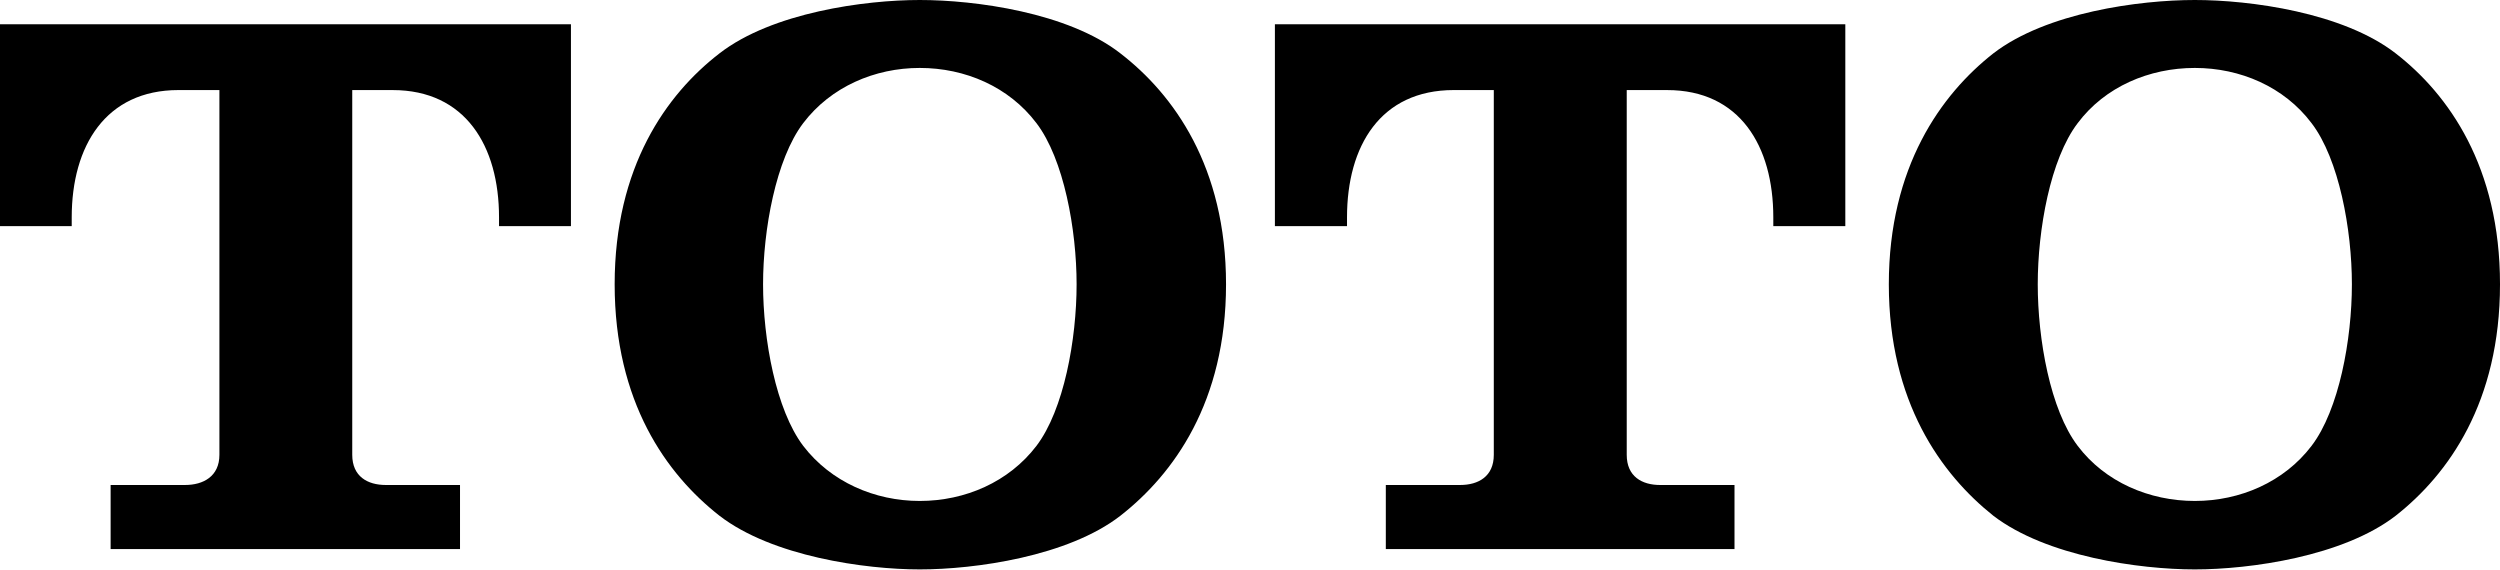
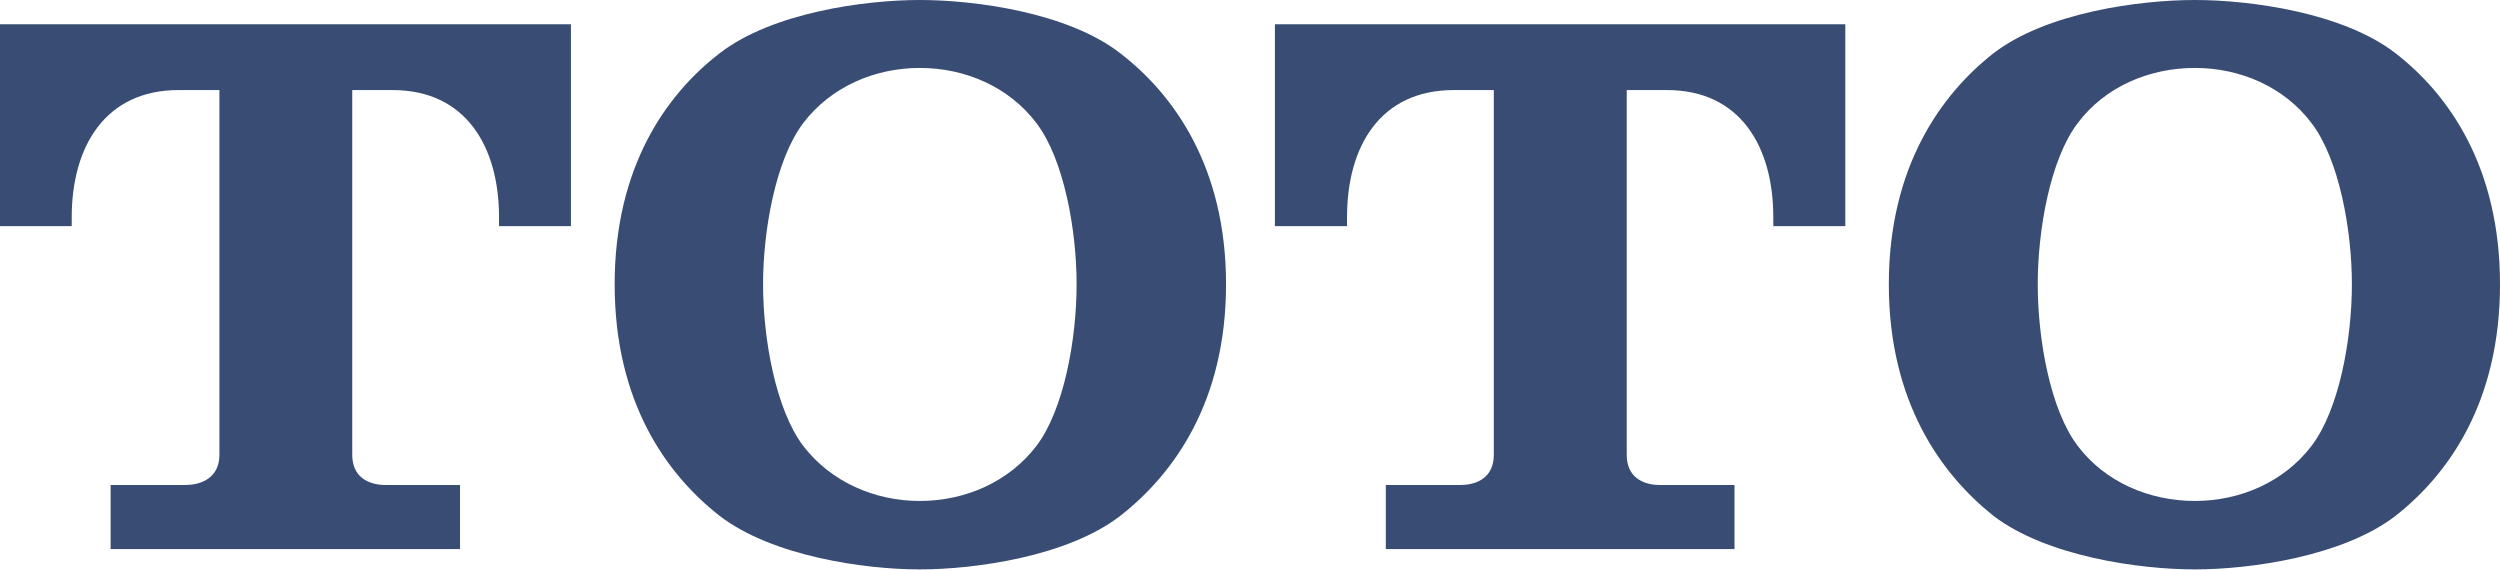
<svg xmlns="http://www.w3.org/2000/svg" width="1000" height="227.763" viewBox="0 0 1000 227.763" id="svg5860" version="1.1">
  <defs id="defs5862" />
  <g id="layer1" transform="translate(0,-824.5992)">
-     <path style="fill:#000000" d="m 184.006,1044.226 0,-25.629 -29.663,0 c -7.333,0 -13.445,-3.422 -13.445,-12.061 l 0,-145.906 16.176,0 c 29.051,0 42.539,22.327 42.539,50.929 l 0,3.504 28.765,0 0,-80.755 -228.378,0 0,80.751 28.686,0 0,-3.504 c 0,-28.602 13.608,-50.931 42.7,-50.931 l 16.378,0 0,145.91 c 0,8.639 -6.478,12.061 -13.731,12.061 l -29.784,0 0,25.631 z M 448.163,845.95 c -21.025,-16.38 -58.225,-21.351 -80.265,-21.351 -21.843,0 -58.959,4.971 -80.108,21.351 -21.269,16.42 -41.927,45.388 -41.927,92.367 0,47.061 20.657,75.91 41.927,92.576 21.147,16.296 58.265,21.469 80.106,21.469 22.041,0 59.241,-5.173 80.265,-21.469 21.31,-16.667 42.253,-45.514 42.253,-92.576 0,-46.98 -20.943,-75.949 -42.253,-92.367 m -33.571,156.99 c -11.045,14.465 -28.524,22.041 -46.694,22.041 -17.971,0 -35.531,-7.575 -46.616,-22.041 -10.918,-14.425 -16.053,-42.58 -16.053,-64.623 0,-21.837 5.135,-50.075 16.053,-64.459 11.082,-14.586 28.645,-22.082 46.612,-22.082 18.174,0 35.653,7.496 46.694,22.082 10.959,14.384 16.055,42.62 16.055,64.459 0,22.041 -5.094,50.198 -16.053,64.623 m 279.212,41.286 0,-25.629 -29.745,0 c -7.292,0 -13.363,-3.422 -13.363,-12.061 l 0,-145.906 16.173,0 c 29.01,0 42.457,22.327 42.457,50.929 l 0,3.504 28.804,0 0,-80.755 -228.167,0 0,80.751 28.845,0 0,-3.504 c 0,-28.602 13.408,-50.931 42.702,-50.931 l 16.012,0 0,145.91 c 0,8.639 -6.153,12.061 -13.445,12.061 l -29.747,0 0,25.631 z m 264.478,-198.276 c -21.106,-16.38 -58.306,-21.351 -80.347,-21.351 -22.127,0 -59.327,4.971 -80.598,21.351 -20.902,16.42 -41.804,45.388 -41.804,92.367 0,47.061 20.898,75.91 41.802,92.576 21.269,16.296 58.469,21.469 80.596,21.469 22.041,0 59.245,-5.173 80.347,-21.469 21.196,-16.667 41.727,-45.514 41.727,-92.576 0,-46.98 -20.535,-75.949 -41.722,-92.367 m -33.653,156.99 c -11.004,14.465 -28.565,22.041 -46.694,22.041 -18.216,0 -35.939,-7.575 -46.857,-22.041 -10.963,-14.425 -15.976,-42.58 -15.976,-64.623 0,-21.837 5.012,-50.075 15.973,-64.459 10.918,-14.586 28.643,-22.082 46.857,-22.082 18.131,0 35.694,7.496 46.694,22.082 11,14.384 16.135,42.62 16.135,64.459 0,22.041 -5.133,50.198 -16.133,64.623" id="path5840" />
+     <path fill="#384c74" d="m 184.006,1044.226 0,-25.629 -29.663,0 c -7.333,0 -13.445,-3.422 -13.445,-12.061 l 0,-145.906 16.176,0 c 29.051,0 42.539,22.327 42.539,50.929 l 0,3.504 28.765,0 0,-80.755 -228.378,0 0,80.751 28.686,0 0,-3.504 c 0,-28.602 13.608,-50.931 42.7,-50.931 l 16.378,0 0,145.91 c 0,8.639 -6.478,12.061 -13.731,12.061 l -29.784,0 0,25.631 z M 448.163,845.95 c -21.025,-16.38 -58.225,-21.351 -80.265,-21.351 -21.843,0 -58.959,4.971 -80.108,21.351 -21.269,16.42 -41.927,45.388 -41.927,92.367 0,47.061 20.657,75.91 41.927,92.576 21.147,16.296 58.265,21.469 80.106,21.469 22.041,0 59.241,-5.173 80.265,-21.469 21.31,-16.667 42.253,-45.514 42.253,-92.576 0,-46.98 -20.943,-75.949 -42.253,-92.367 m -33.571,156.99 c -11.045,14.465 -28.524,22.041 -46.694,22.041 -17.971,0 -35.531,-7.575 -46.616,-22.041 -10.918,-14.425 -16.053,-42.58 -16.053,-64.623 0,-21.837 5.135,-50.075 16.053,-64.459 11.082,-14.586 28.645,-22.082 46.612,-22.082 18.174,0 35.653,7.496 46.694,22.082 10.959,14.384 16.055,42.62 16.055,64.459 0,22.041 -5.094,50.198 -16.053,64.623 m 279.212,41.286 0,-25.629 -29.745,0 c -7.292,0 -13.363,-3.422 -13.363,-12.061 l 0,-145.906 16.173,0 c 29.01,0 42.457,22.327 42.457,50.929 l 0,3.504 28.804,0 0,-80.755 -228.167,0 0,80.751 28.845,0 0,-3.504 c 0,-28.602 13.408,-50.931 42.702,-50.931 l 16.012,0 0,145.91 c 0,8.639 -6.153,12.061 -13.445,12.061 l -29.747,0 0,25.631 z m 264.478,-198.276 c -21.106,-16.38 -58.306,-21.351 -80.347,-21.351 -22.127,0 -59.327,4.971 -80.598,21.351 -20.902,16.42 -41.804,45.388 -41.804,92.367 0,47.061 20.898,75.91 41.802,92.576 21.269,16.296 58.469,21.469 80.596,21.469 22.041,0 59.245,-5.173 80.347,-21.469 21.196,-16.667 41.727,-45.514 41.727,-92.576 0,-46.98 -20.535,-75.949 -41.722,-92.367 m -33.653,156.99 c -11.004,14.465 -28.565,22.041 -46.694,22.041 -18.216,0 -35.939,-7.575 -46.857,-22.041 -10.963,-14.425 -15.976,-42.58 -15.976,-64.623 0,-21.837 5.012,-50.075 15.973,-64.459 10.918,-14.586 28.643,-22.082 46.857,-22.082 18.131,0 35.694,7.496 46.694,22.082 11,14.384 16.135,42.62 16.135,64.459 0,22.041 -5.133,50.198 -16.133,64.623" id="path5840" />
  </g>
</svg>
